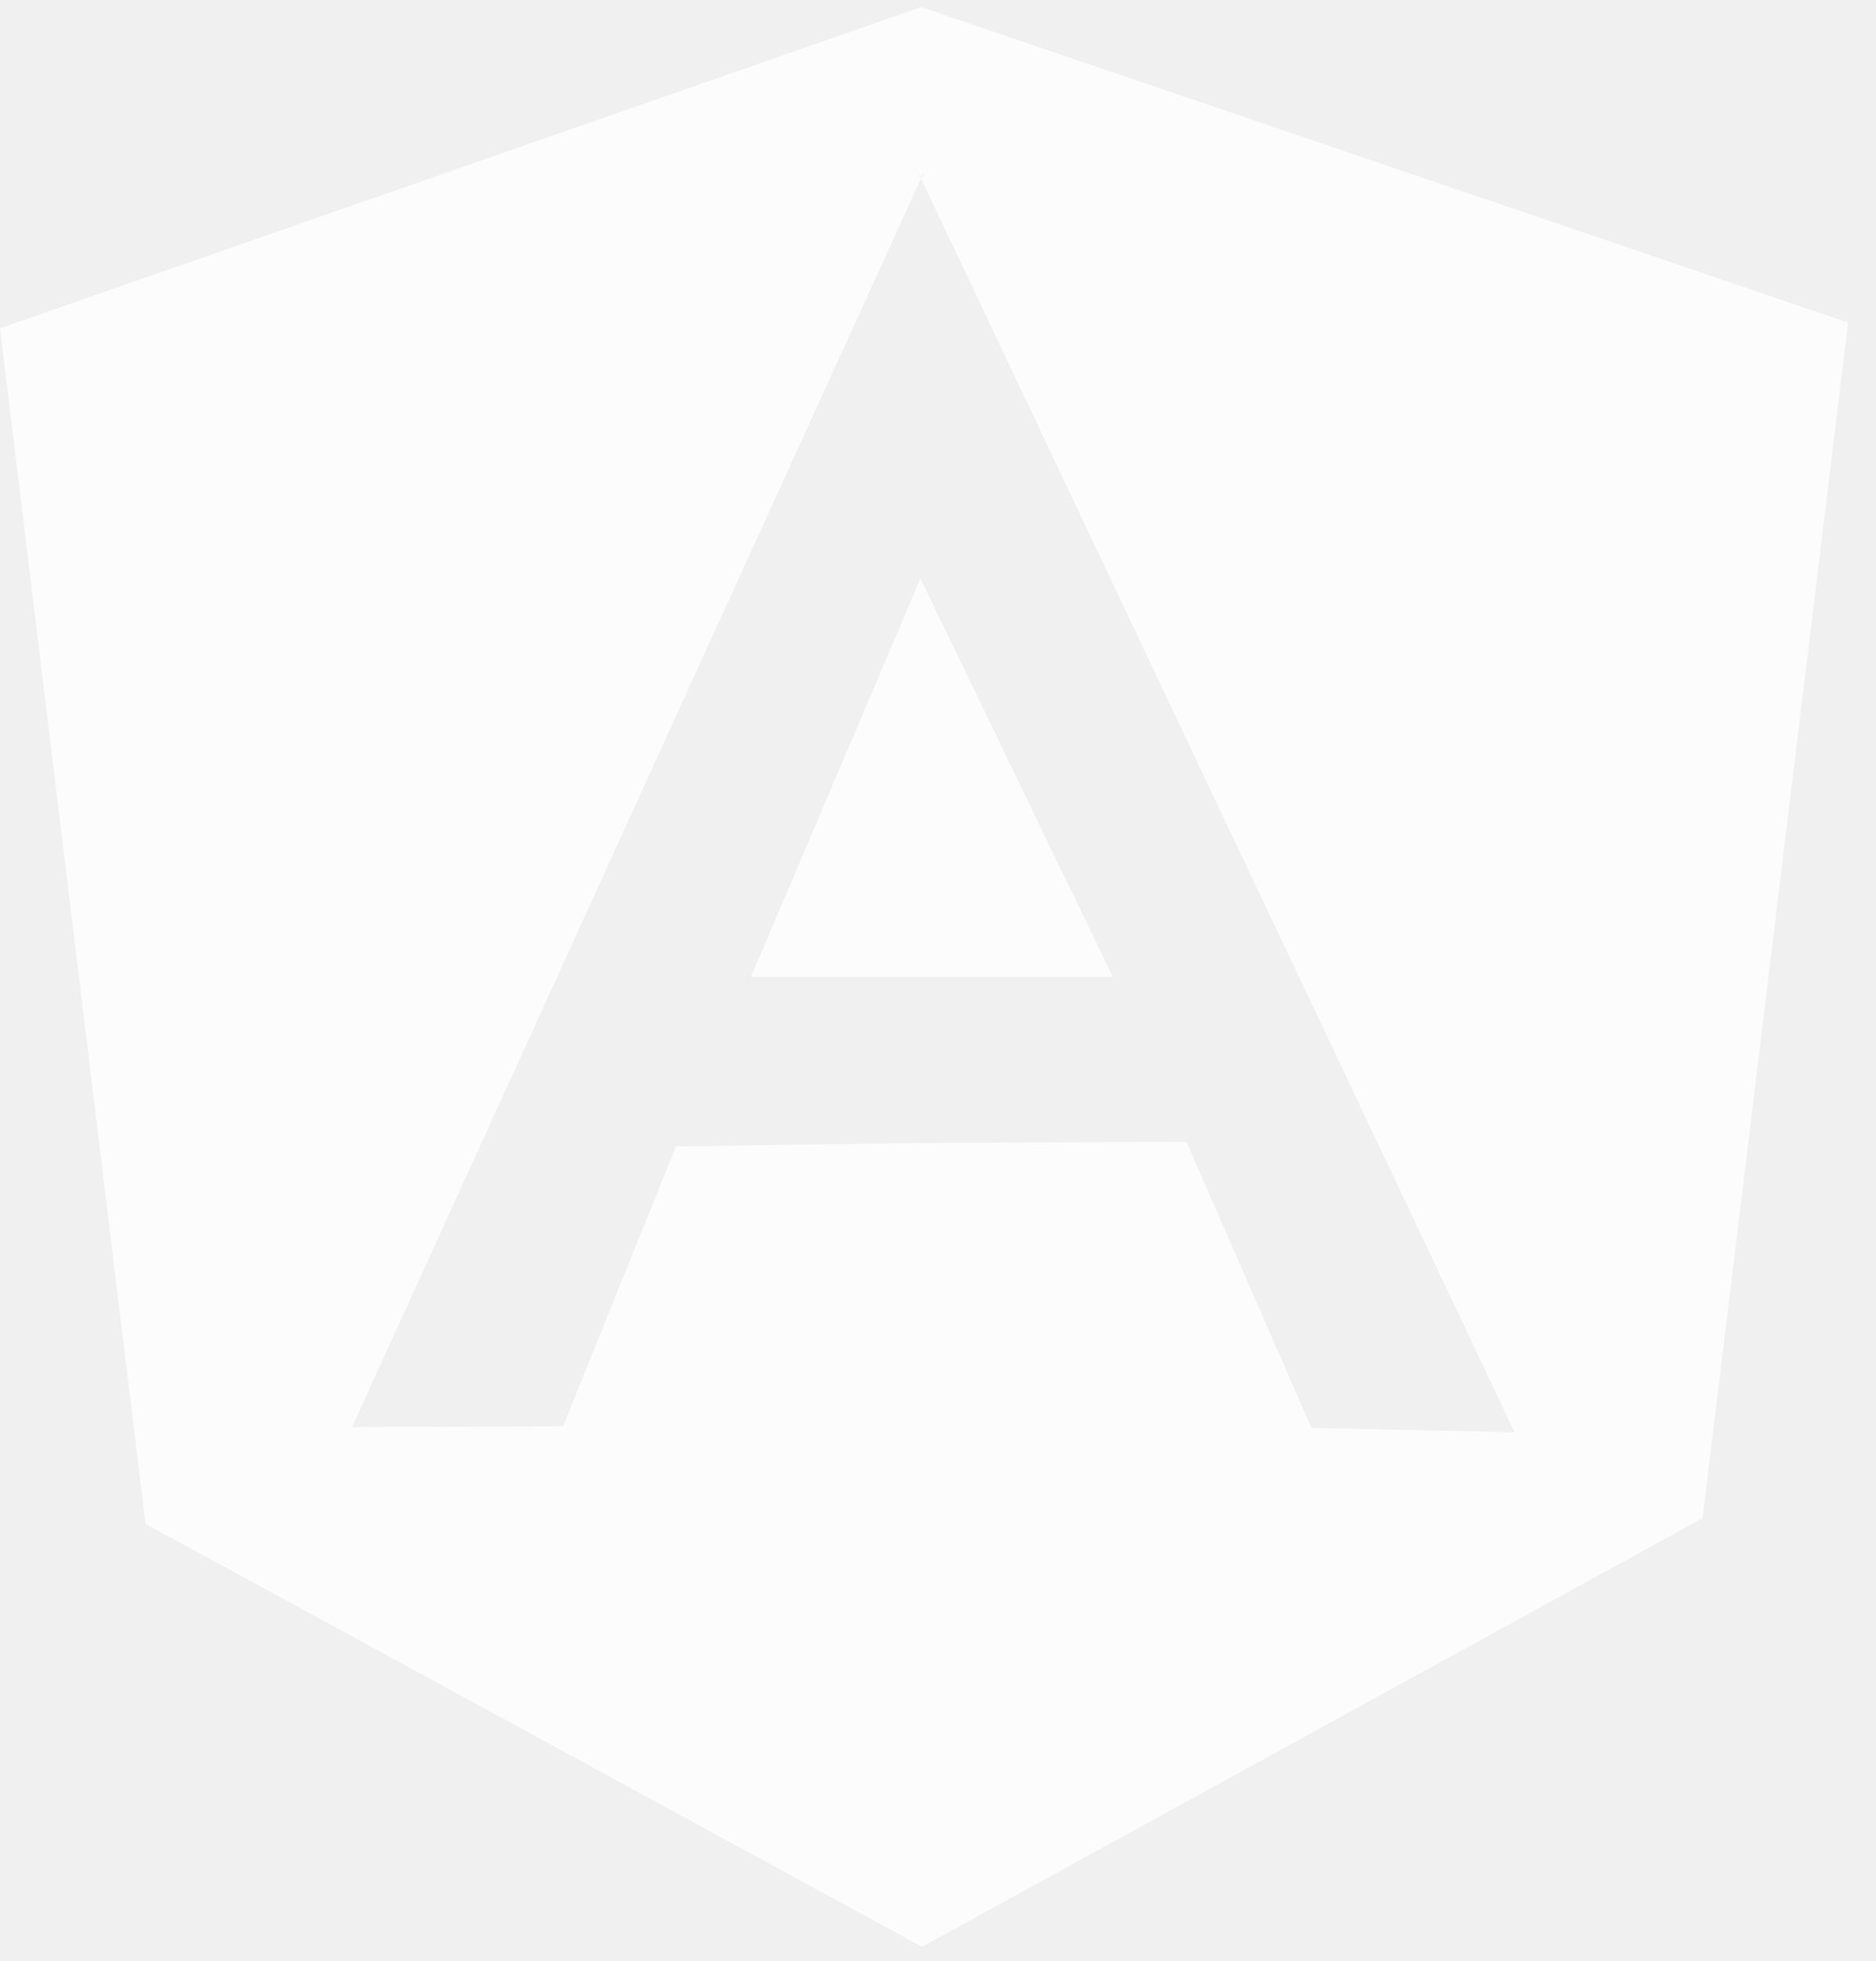
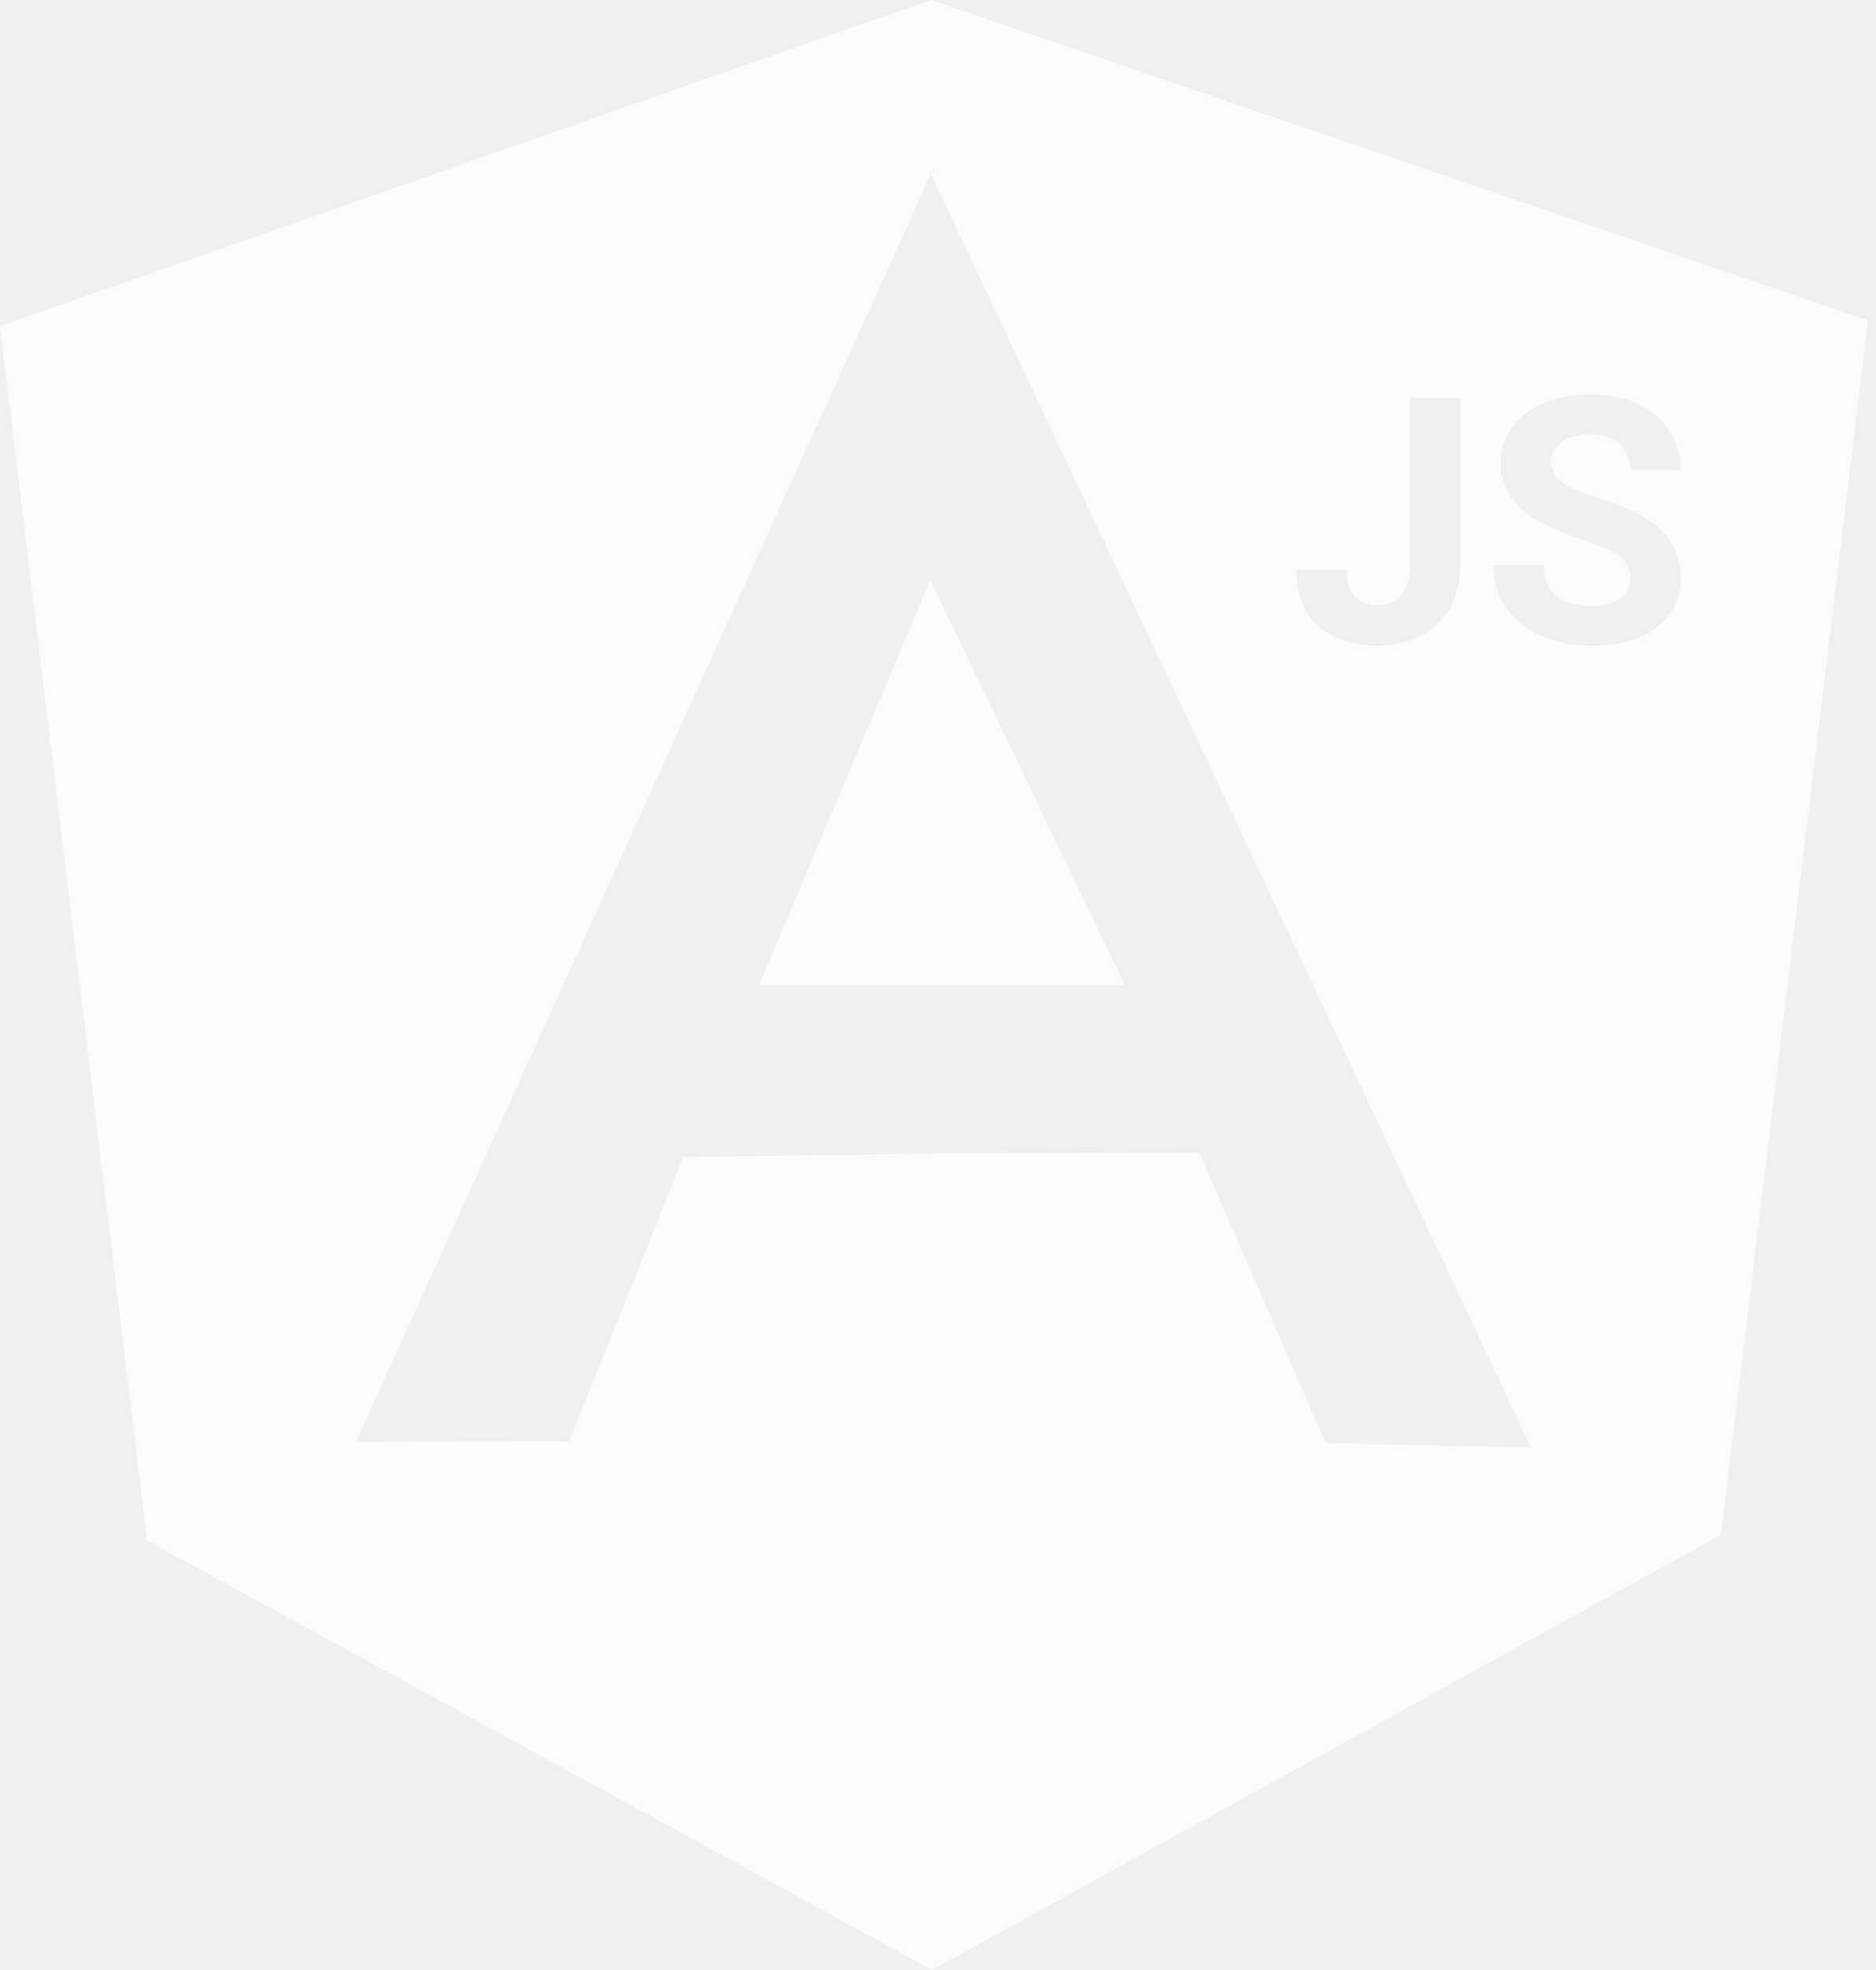
- <svg xmlns="http://www.w3.org/2000/svg" xmlns:xlink="http://www.w3.org/1999/xlink" width="22" height="23" viewBox="0 0 22 23" version="1.1">
-   <g id="Canvas" transform="translate(-1514 -24)">
-     <g id="path3680">
-       <use xlink:href="#path0_fill" transform="translate(1514 24.0833)" fill="#FFFFFF" fill-opacity="0.8" />
+ <svg xmlns="http://www.w3.org/2000/svg" xmlns:xlink="http://www.w3.org/1999/xlink" viewBox="0 0 60 63" version="1.1">
+   <g id="Canvas" transform="translate(-388 -362)">
+     <g id="angularjs">
+       <g id="Exclude">
+         <use xlink:href="#path0_fill" transform="translate(388 362)" fill="#FFFFFF" fill-opacity="0.8" />
+       </g>
    </g>
  </g>
  <defs>
-     <path id="path0_fill" d="M 8.809 11.375L 13.054 11.375L 10.797 6.701L 8.809 11.375ZM 10.805 -9.85175e-08L -4.11687e-05 3.767L 1.707 17.79L 10.816 22.75L 19.972 17.723L 21.679 3.7L 10.805 -9.85175e-08ZM 7.93 13.362L 6.605 16.645L 4.129 16.655L 10.804 2.01L 10.791 1.982L 10.78 1.982L 10.78 1.958L 10.791 1.982L 10.817 1.982L 10.839 1.933L 10.839 1.982L 10.817 1.982L 10.804 2.01L 17.767 16.716L 15.384 16.664L 13.917 13.308L 10.786 13.323" />
+     <path id="path0_fill" d="M 35.975 31.5L 24.277 31.5L 29.757 18.556L 35.975 31.5ZM 0 10.431L 29.777 0L 59.745 10.247L 55.042 49.08L 29.809 63L 4.705 49.266L 0 10.431ZM 18.204 46.094L 21.855 37.002L 29.725 36.895L 38.355 36.854L 42.396 46.148L 48.966 46.291L 29.775 5.566L 29.81 5.489L 29.74 5.489L 29.775 5.566L 11.379 46.122L 18.204 46.094ZM 29.708 5.489L 29.74 5.489L 29.708 5.423L 29.708 5.489ZM 29.872 5.352L 29.811 5.489L 29.872 5.489L 29.872 5.352ZM 46.703 12.718L 45.092 12.718L 45.092 18.132C 45.092 18.523 45.001 18.823 44.818 19.035C 44.636 19.246 44.39 19.352 44.082 19.352C 43.735 19.352 43.481 19.26 43.32 19.078C 43.158 18.895 43.078 18.612 43.078 18.229L 41.456 18.229C 41.456 18.999 41.687 19.595 42.149 20.018C 42.611 20.437 43.255 20.646 44.082 20.646C 44.587 20.646 45.04 20.542 45.441 20.335C 45.842 20.127 46.152 19.833 46.37 19.454C 46.592 19.071 46.703 18.63 46.703 18.132L 46.703 12.718ZM 51.817 17.789C 52.032 17.95 52.139 18.183 52.139 18.487C 52.139 18.766 52.032 18.985 51.817 19.142C 51.602 19.296 51.303 19.373 50.92 19.373C 49.889 19.373 49.373 18.942 49.373 18.079L 47.756 18.079C 47.756 18.584 47.885 19.028 48.143 19.411C 48.404 19.794 48.782 20.096 49.276 20.319C 49.77 20.537 50.318 20.646 50.92 20.646C 51.786 20.646 52.476 20.454 52.988 20.071C 53.5 19.685 53.756 19.153 53.756 18.476C 53.756 17.867 53.546 17.359 53.127 16.951C 52.708 16.543 52.041 16.201 51.124 15.925C 50.626 15.774 50.248 15.613 49.99 15.441C 49.736 15.27 49.609 15.057 49.609 14.802C 49.609 14.53 49.718 14.312 49.937 14.147C 50.155 13.979 50.461 13.895 50.855 13.895C 51.264 13.895 51.58 13.995 51.806 14.195C 52.032 14.392 52.144 14.67 52.144 15.028L 53.756 15.028C 53.756 14.559 53.634 14.14 53.39 13.771C 53.151 13.402 52.812 13.118 52.375 12.917C 51.938 12.713 51.441 12.611 50.882 12.611C 50.327 12.611 49.826 12.704 49.378 12.89C 48.934 13.076 48.592 13.336 48.352 13.669C 48.116 13.998 47.998 14.374 47.998 14.797C 47.998 15.61 48.442 16.256 49.33 16.736C 49.656 16.911 50.098 17.09 50.657 17.273C 51.215 17.452 51.602 17.624 51.817 17.789Z" />
  </defs>
</svg>
